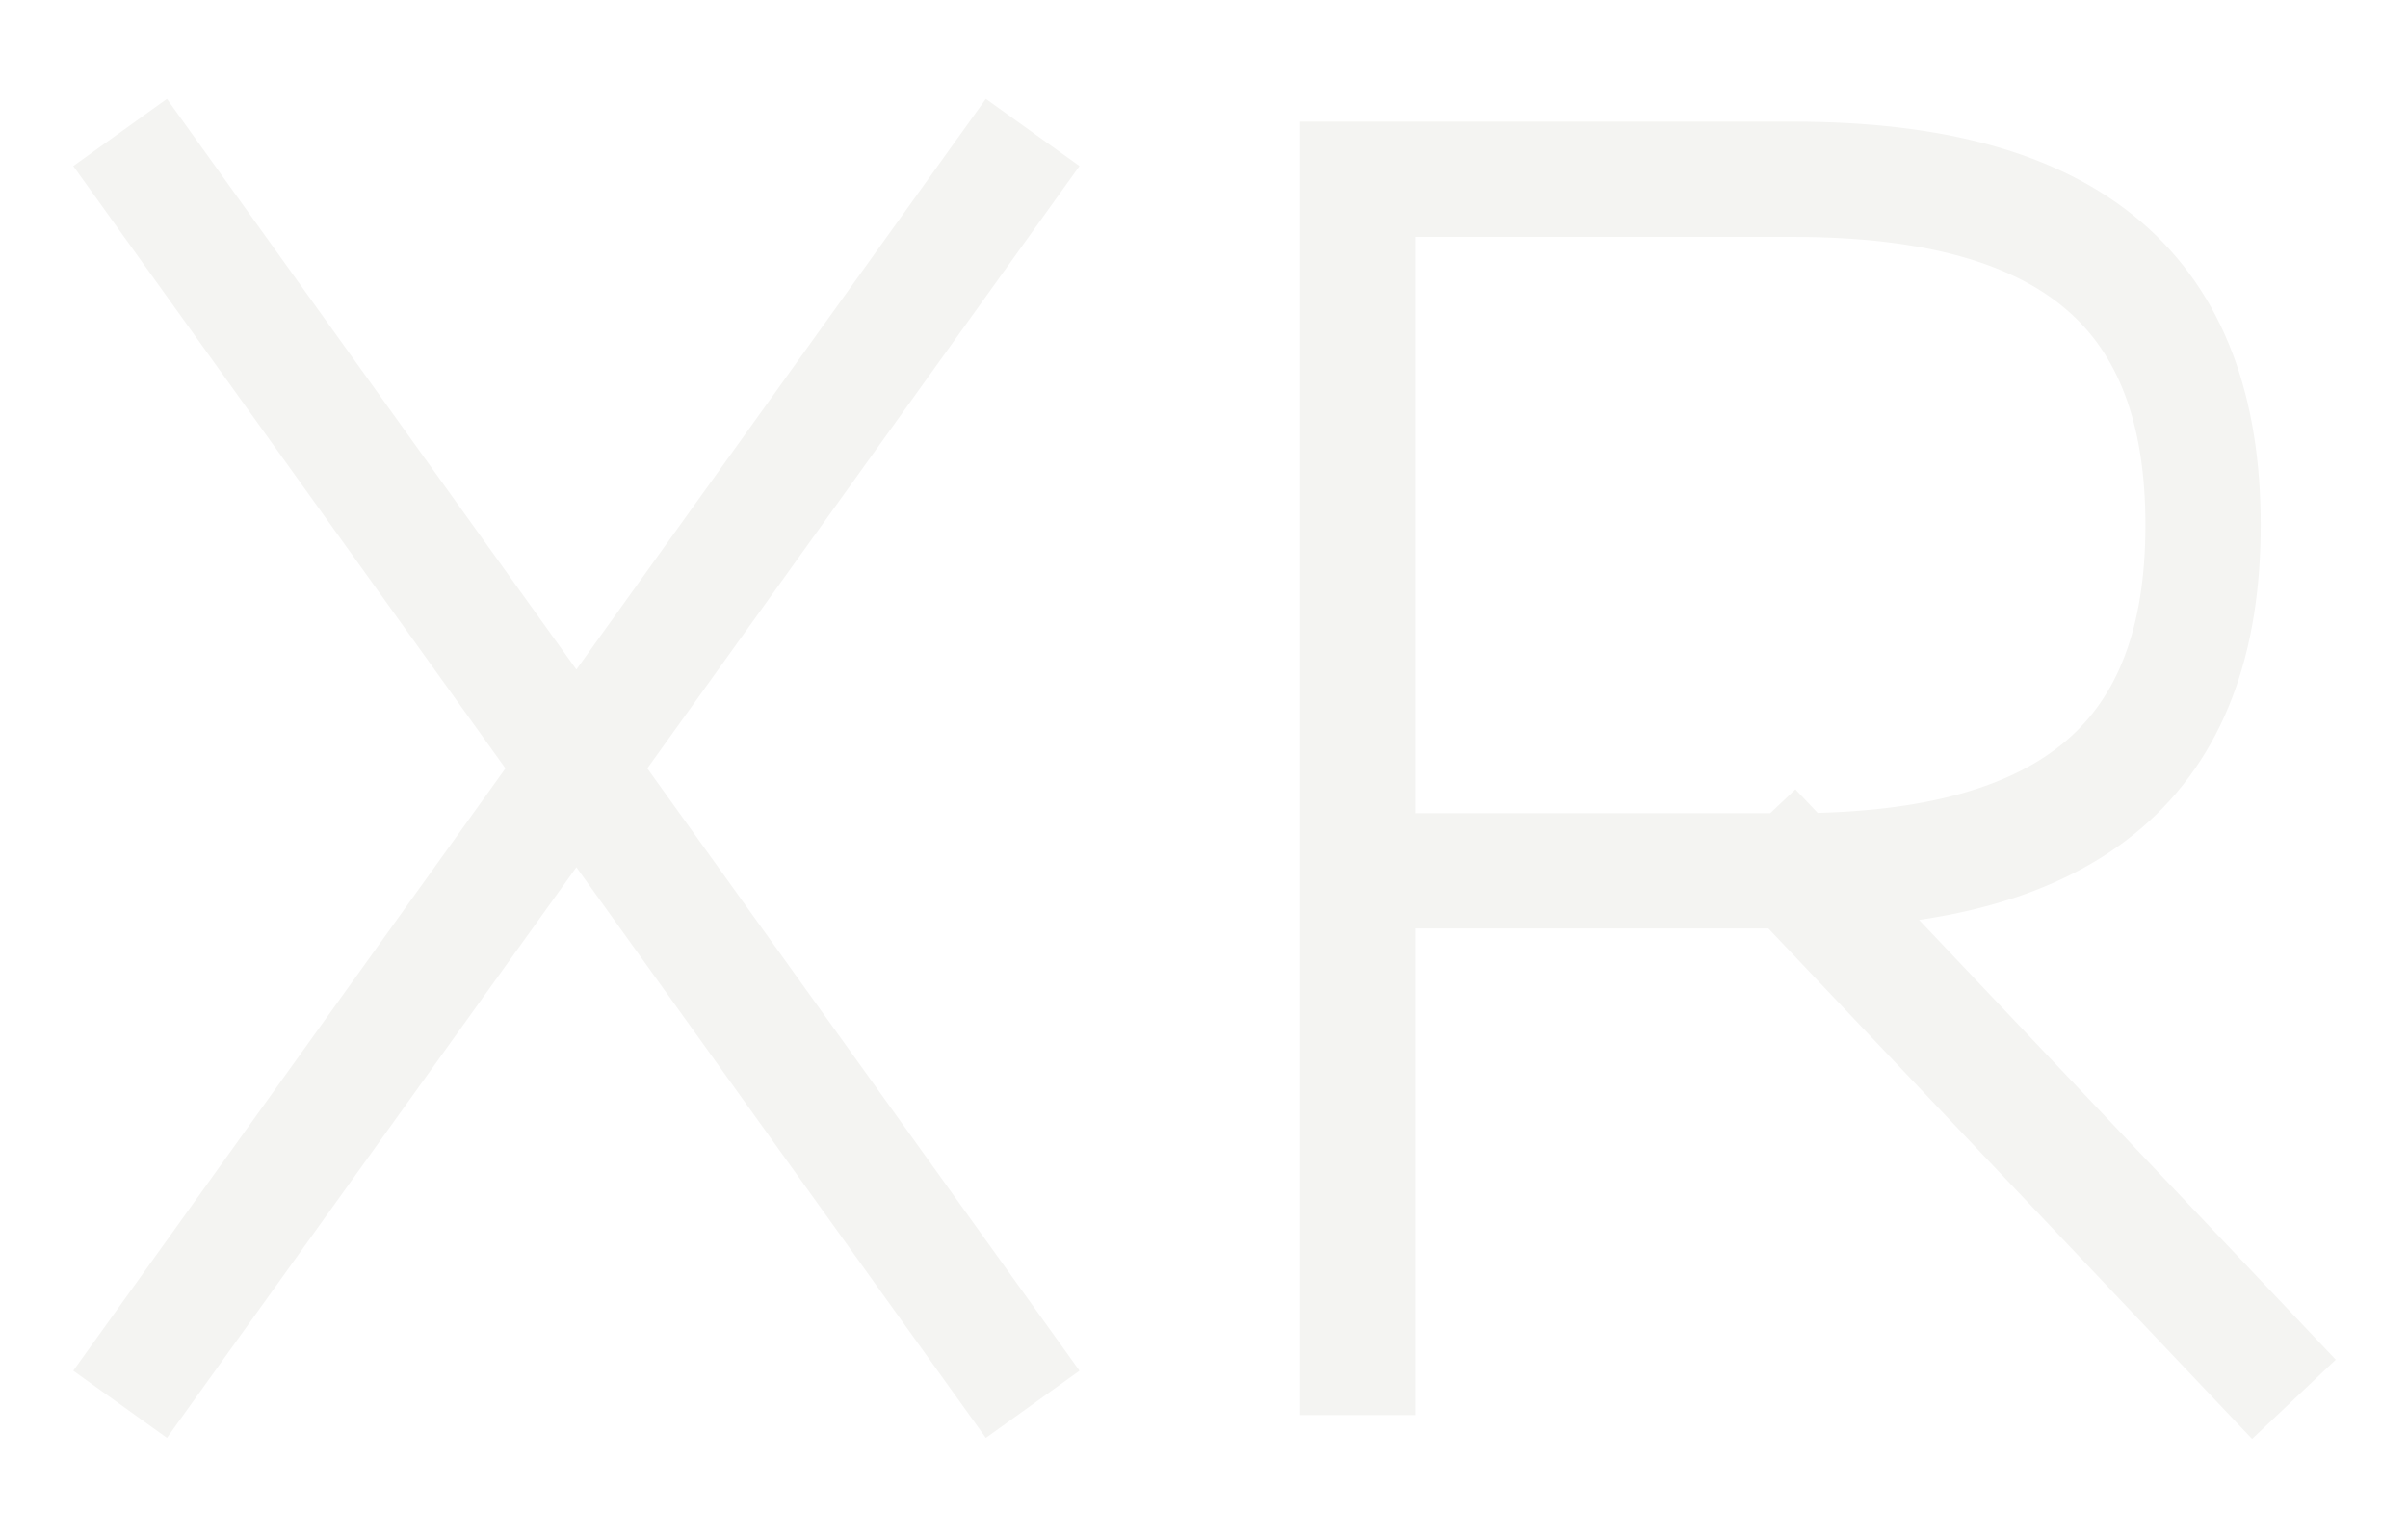
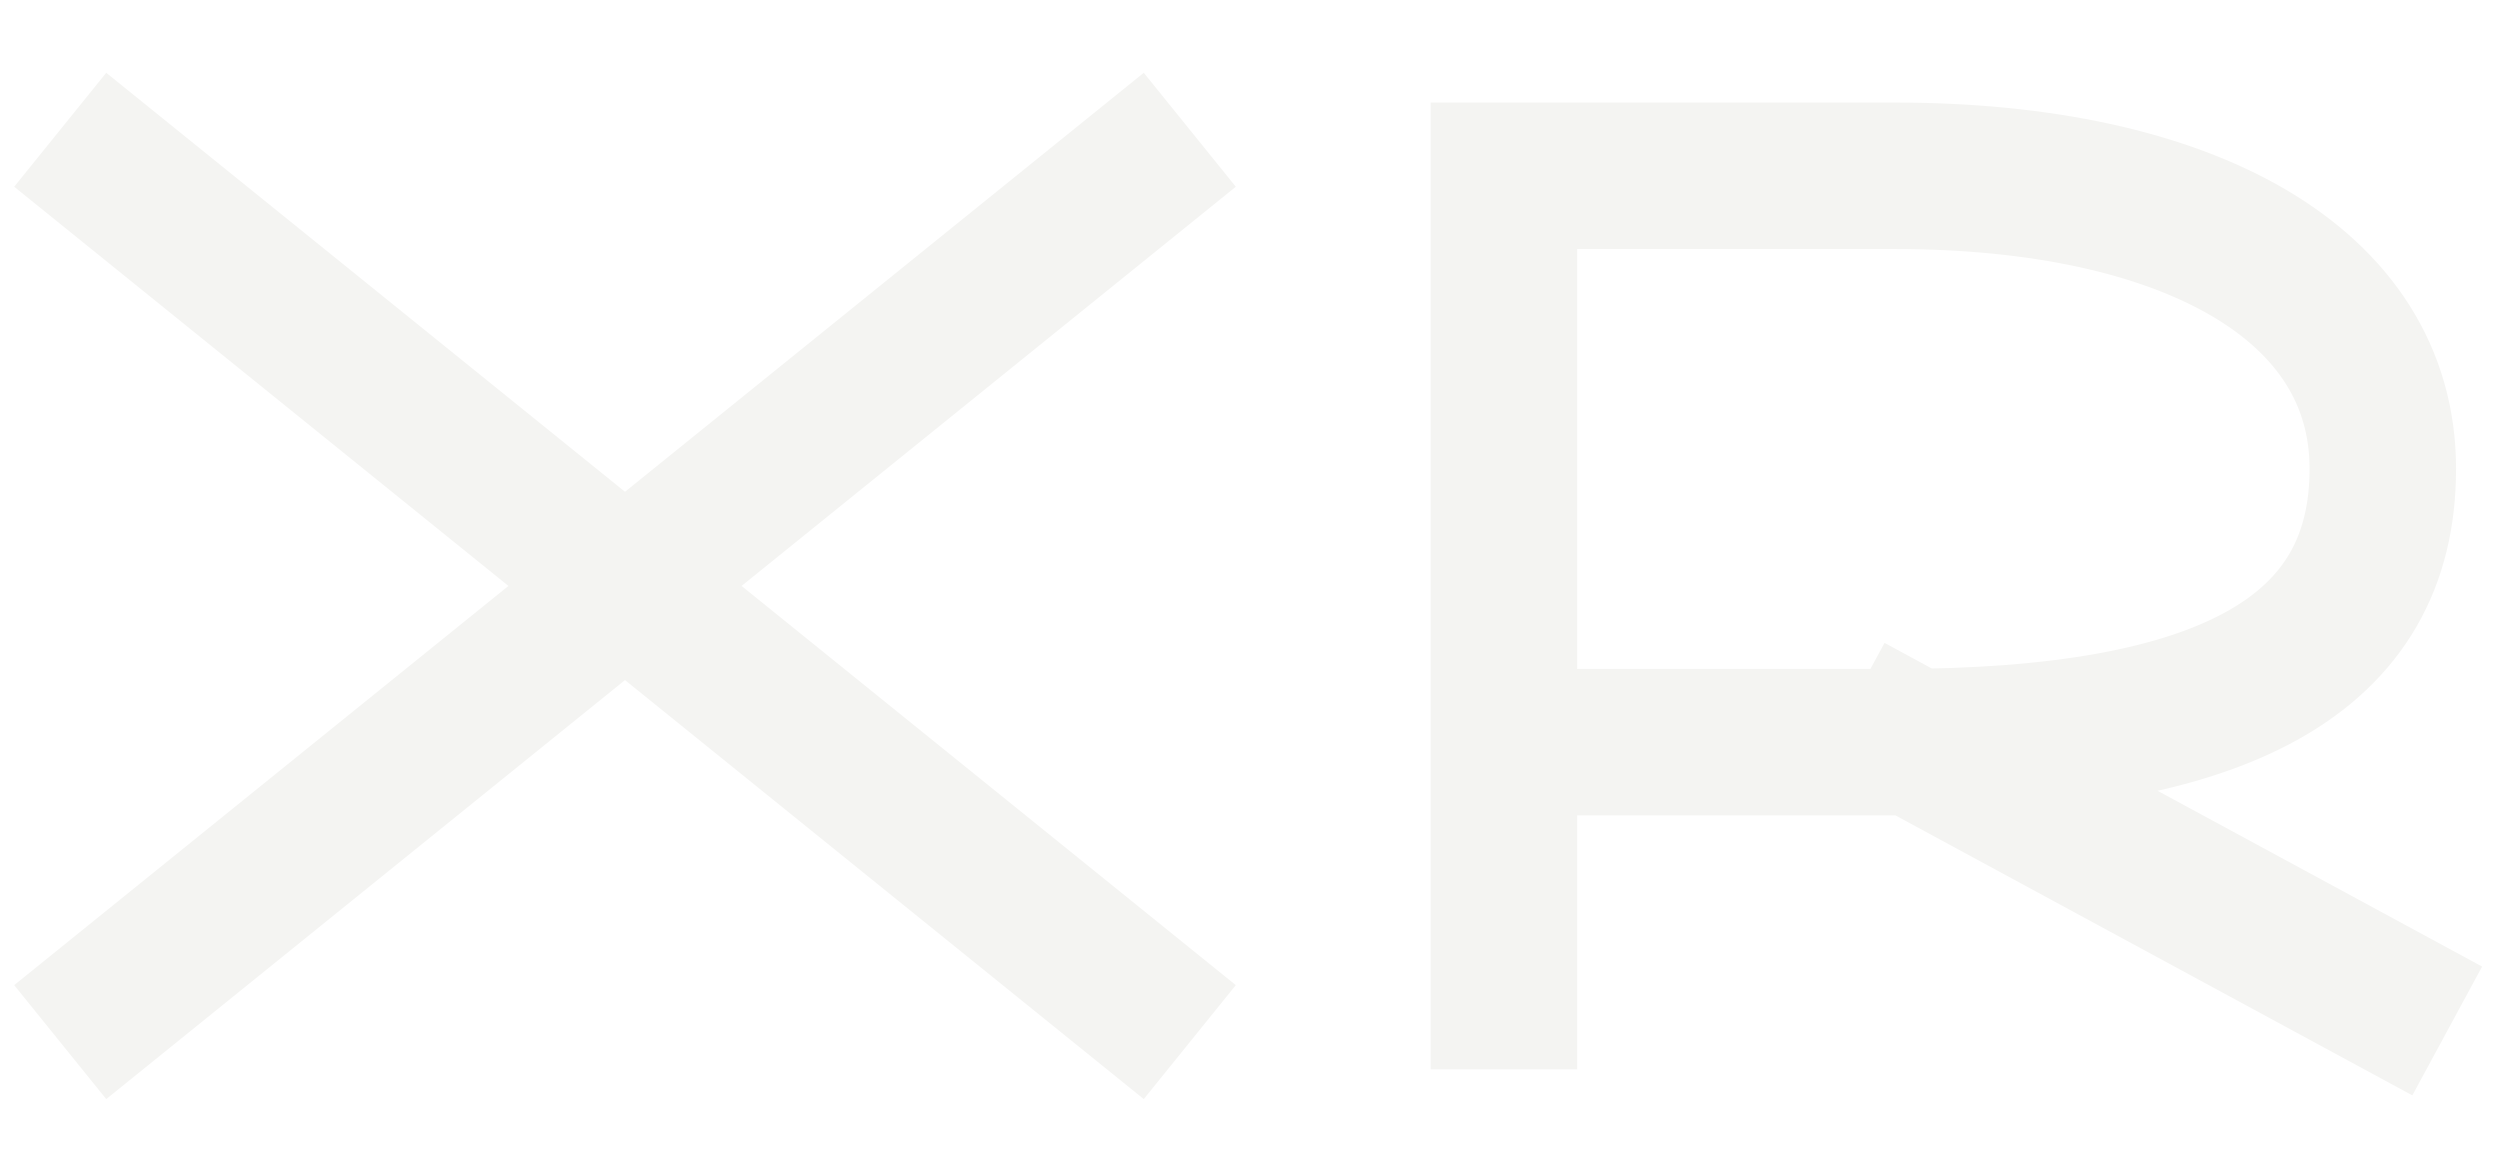
- <svg xmlns="http://www.w3.org/2000/svg" viewBox="0 0 94 60" role="img" aria-labelledby="xr-mark-title" fill="none">
-   <g stroke="#f4f4f2" stroke-width="4.5" stroke-linecap="square" stroke-linejoin="miter">
-     <path d="M6 7 L39 53 M39 7 L6 53" />
-     <path d="M53 53 V7 H70 C81 7 86 11.5 86 20.5 C86 29.5 81 34 70 34 H53 M70 34 L88 53" />
+ <svg xmlns="http://www.w3.org/2000/svg" viewBox="0 0 128 60" role="img" aria-labelledby="xr-mark-title" fill="none">
+   <g stroke="#f4f4f2" stroke-width="7.5" stroke-linecap="square" stroke-linejoin="miter">
+     <path d="M6 9 L58 51 M58 9 L6 51" />
+     <path d="M77 51 V9 H97 C112 9 122 14.5 122 24 C122 33.5 114 38 97 38 H77 M98 38 L122 51" />
  </g>
</svg>
